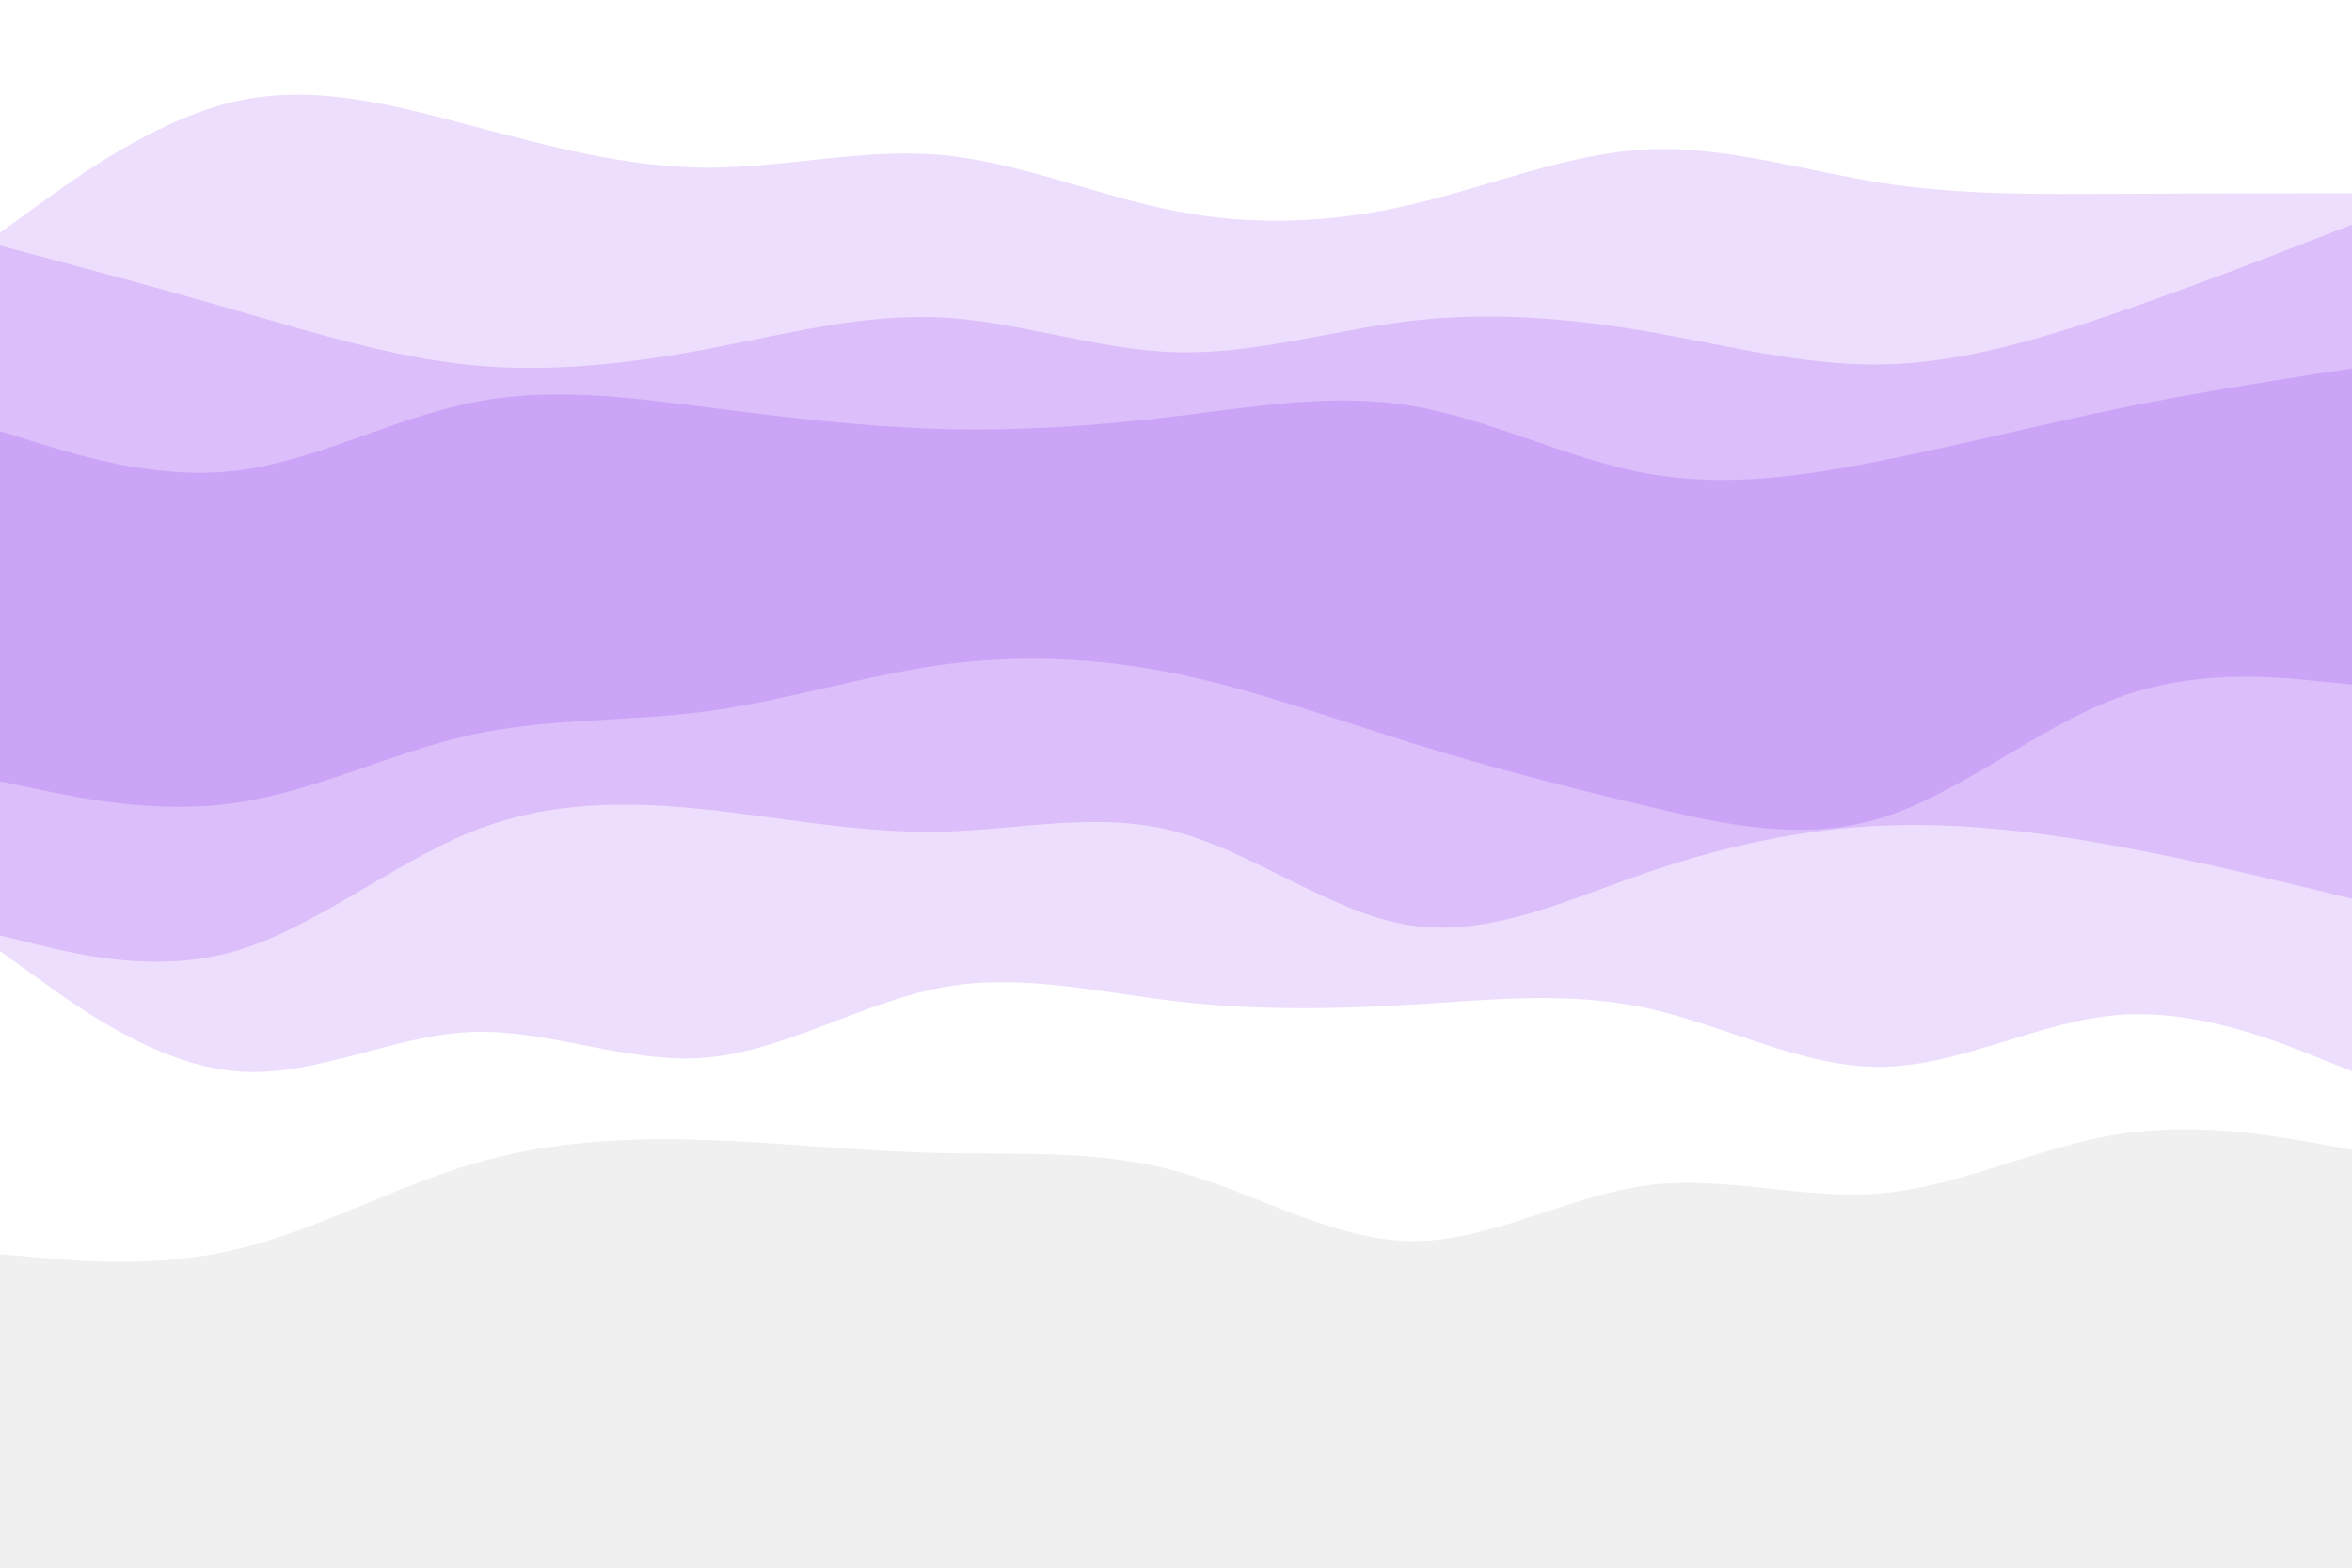
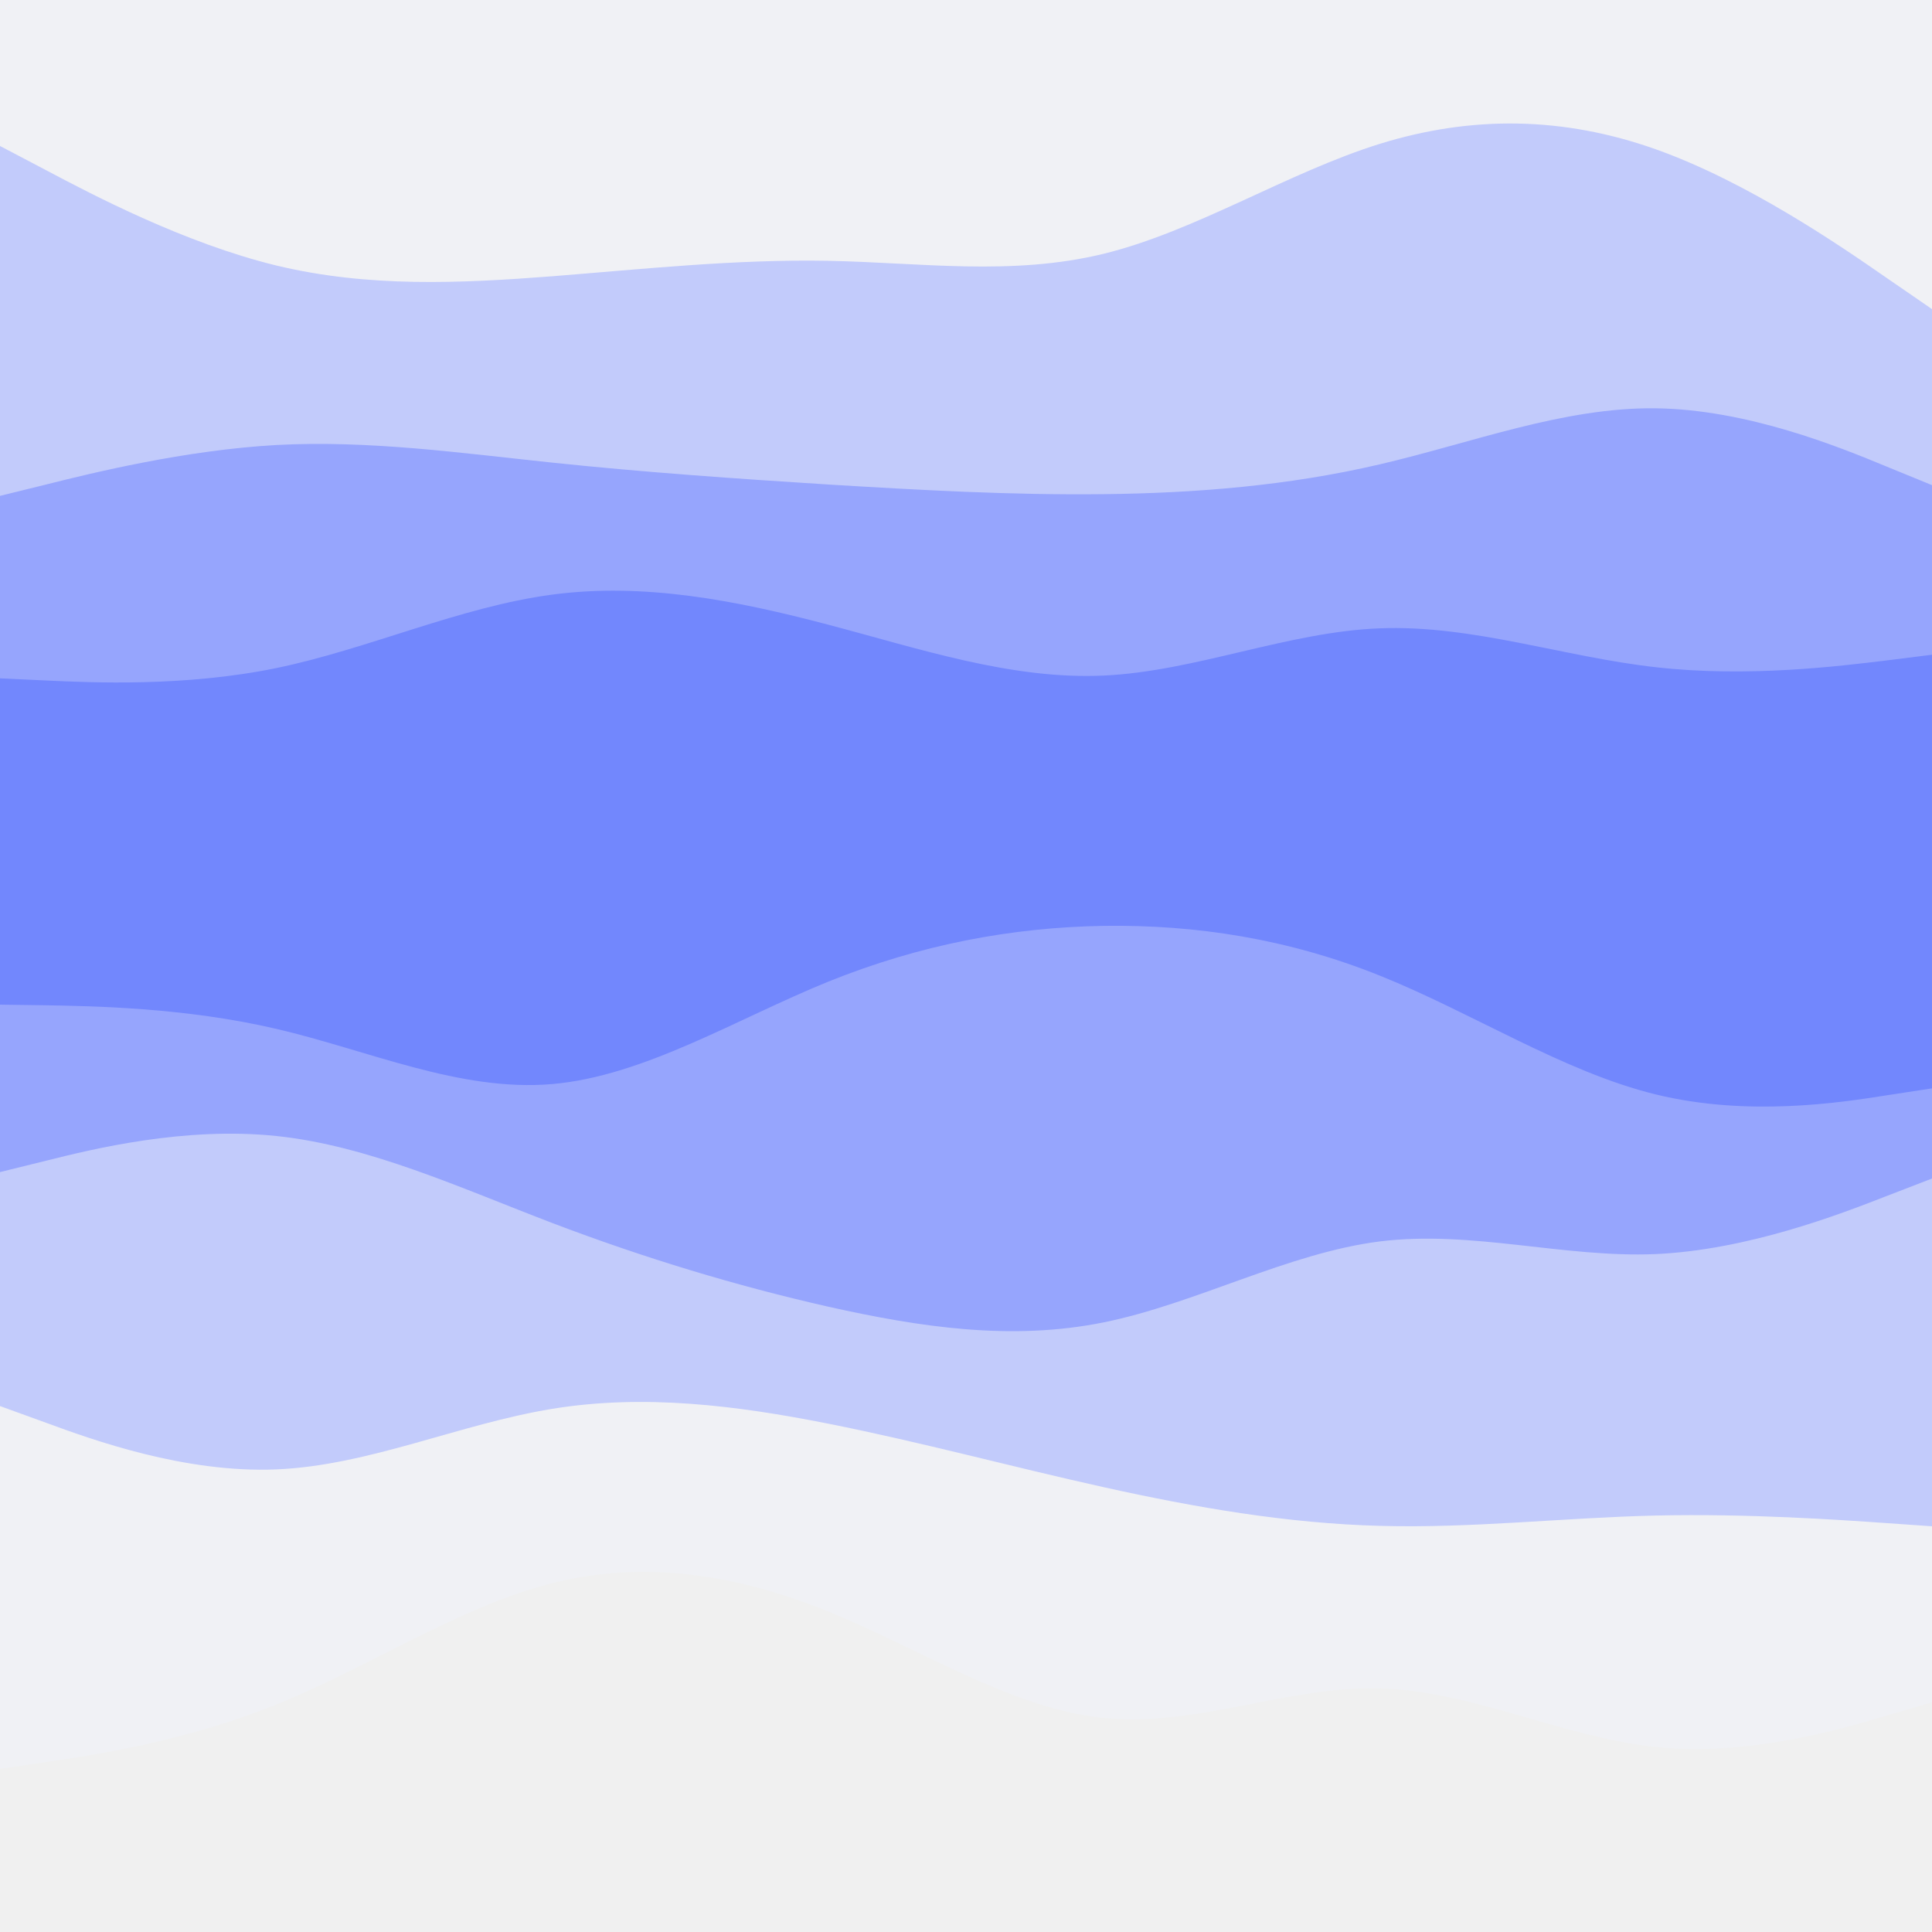
- <svg xmlns="http://www.w3.org/2000/svg" id="visual" viewBox="0 0 900 600" width="900" height="600" version="1.1">
-   <path d="M0 480L15 481.3C30 482.7 60 485.3 90 478.3C120 471.3 150 454.7 180 445.7C210 436.7 240 435.3 270 436.3C300 437.3 330 440.7 360 441.3C390 442 420 440 450 448.2C480 456.3 510 474.7 540 475C570 475.3 600 457.7 630 453.7C660 449.7 690 459.3 720 456.7C750 454 780 439 810 434.2C840 429.3 870 434.7 885 437.3L900 440L900 0L885 0C870 0 840 0 810 0C780 0 750 0 720 0C690 0 660 0 630 0C600 0 570 0 540 0C510 0 480 0 450 0C420 0 390 0 360 0C330 0 300 0 270 0C240 0 210 0 180 0C150 0 120 0 90 0C60 0 30 0 15 0L0 0Z" fill="#ffffff" />
-   <path d="M0 364L15 374.8C30 385.7 60 407.3 90 410C120 412.7 150 396.3 180 395C210 393.7 240 407.3 270 404.8C300 402.3 330 383.7 360 378C390 372.3 420 379.7 450 383.2C480 386.7 510 386.3 540 384.5C570 382.7 600 379.3 630 385.8C660 392.3 690 408.7 720 408.3C750 408 780 391 810 388.5C840 386 870 398 885 404L900 410L900 0L885 0C870 0 840 0 810 0C780 0 750 0 720 0C690 0 660 0 630 0C600 0 570 0 540 0C510 0 480 0 450 0C420 0 390 0 360 0C330 0 300 0 270 0C240 0 210 0 180 0C150 0 120 0 90 0C60 0 30 0 15 0L0 0Z" fill="#eddefd" />
-   <path d="M0 358L15 361.7C30 365.3 60 372.7 90 364C120 355.3 150 330.7 180 318.5C210 306.3 240 306.7 270 309.8C300 313 330 319 360 318.3C390 317.7 420 310.3 450 318.3C480 326.3 510 349.7 540 354.2C570 358.7 600 344.3 630 334C660 323.7 690 317.3 720 316C750 314.7 780 318.3 810 323.8C840 329.3 870 336.7 885 340.3L900 344L900 0L885 0C870 0 840 0 810 0C780 0 750 0 720 0C690 0 660 0 630 0C600 0 570 0 540 0C510 0 480 0 450 0C420 0 390 0 360 0C330 0 300 0 270 0C240 0 210 0 180 0C150 0 120 0 90 0C60 0 30 0 15 0L0 0Z" fill="#dbbefa" />
-   <path d="M0 299L15 302.2C30 305.3 60 311.7 90 307.3C120 303 150 288 180 281.3C210 274.7 240 276.3 270 272.3C300 268.3 330 258.7 360 254.5C390 250.3 420 251.7 450 257.8C480 264 510 275 540 284.3C570 293.7 600 301.3 630 308.5C660 315.7 690 322.3 720 313C750 303.7 780 278.3 810 267.2C840 256 870 259 885 260.5L900 262L900 0L885 0C870 0 840 0 810 0C780 0 750 0 720 0C690 0 660 0 630 0C600 0 570 0 540 0C510 0 480 0 450 0C420 0 390 0 360 0C330 0 300 0 270 0C240 0 210 0 180 0C150 0 120 0 90 0C60 0 30 0 15 0L0 0Z" fill="#cba4f7" />
-   <path d="M0 190L15 199.3C30 208.7 60 227.3 90 237C120 246.7 150 247.3 180 246.7C210 246 240 244 270 242.5C300 241 330 240 360 243.3C390 246.7 420 254.3 450 248.3C480 242.3 510 222.7 540 221.2C570 219.7 600 236.3 630 245.5C660 254.7 690 256.3 720 250.5C750 244.7 780 231.3 810 227.8C840 224.3 870 230.7 885 233.8L900 237L900 0L885 0C870 0 840 0 810 0C780 0 750 0 720 0C690 0 660 0 630 0C600 0 570 0 540 0C510 0 480 0 450 0C420 0 390 0 360 0C330 0 300 0 270 0C240 0 210 0 180 0C150 0 120 0 90 0C60 0 30 0 15 0L0 0Z" fill="#cba4f7" />
-   <path d="M0 165L15 169.7C30 174.3 60 183.7 90 180.2C120 176.7 150 160.3 180 154.2C210 148 240 152 270 155.8C300 159.7 330 163.3 360 164.2C390 165 420 163 450 159.3C480 155.7 510 150.3 540 155.3C570 160.3 600 175.7 630 181.2C660 186.7 690 182.3 720 176.3C750 170.3 780 162.7 810 156.5C840 150.3 870 145.7 885 143.3L900 141L900 0L885 0C870 0 840 0 810 0C780 0 750 0 720 0C690 0 660 0 630 0C600 0 570 0 540 0C510 0 480 0 450 0C420 0 390 0 360 0C330 0 300 0 270 0C240 0 210 0 180 0C150 0 120 0 90 0C60 0 30 0 15 0L0 0Z" fill="#dbbefa" />
-   <path d="M0 94L15 98C30 102 60 110 90 118.7C120 127.3 150 136.7 180 139.7C210 142.7 240 139.3 270 133.7C300 128 330 120 360 121.5C390 123 420 134 450 134.8C480 135.7 510 126.3 540 122.8C570 119.3 600 121.7 630 126.8C660 132 690 140 720 139.5C750 139 780 130 810 119.7C840 109.3 870 97.7 885 91.8L900 86L900 0L885 0C870 0 840 0 810 0C780 0 750 0 720 0C690 0 660 0 630 0C600 0 570 0 540 0C510 0 480 0 450 0C420 0 390 0 360 0C330 0 300 0 270 0C240 0 210 0 180 0C150 0 120 0 90 0C60 0 30 0 15 0L0 0Z" fill="#eddefd" />
-   <path d="M0 89L15 78.2C30 67.3 60 45.7 90 38.8C120 32 150 40 180 48C210 56 240 64 270 64.2C300 64.3 330 56.7 360 59.3C390 62 420 75 450 80.8C480 86.7 510 85.3 540 78.3C570 71.3 600 58.7 630 57.2C660 55.7 690 65.3 720 70C750 74.7 780 74.3 810 74.2C840 74 870 74 885 74L900 74L900 0L885 0C870 0 840 0 810 0C780 0 750 0 720 0C690 0 660 0 630 0C600 0 570 0 540 0C510 0 480 0 450 0C420 0 390 0 360 0C330 0 300 0 270 0C240 0 210 0 180 0C150 0 120 0 90 0C60 0 30 0 15 0L0 0Z" fill="#ffffff" />
+ <svg xmlns="http://www.w3.org/2000/svg" id="visual" viewBox="0 0 900 900" width="900" height="900" version="1.1">
+   <path d="M0 824L21.5 820.8C43 817.7 86 811.3 128.8 794C171.7 776.7 214.3 748.3 257.2 737.5C300 726.7 343 733.3 385.8 750.7C428.7 768 471.3 796 514.2 800.3C557 804.7 600 785.3 642.8 786.5C685.7 787.7 728.3 809.3 771.2 813.8C814 818.3 857 805.7 878.5 799.3L900 793L900 0L878.5 0C857 0 814 0 771.2 0C728.3 0 685.7 0 642.8 0C600 0 557 0 514.2 0C471.3 0 428.7 0 385.8 0C343 0 300 0 257.2 0C214.3 0 171.7 0 128.8 0C86 0 43 0 21.5 0L0 0Z" fill="#f0f1f5" />
+   <path d="M0 655L21.5 662.8C43 670.7 86 686.3 128.8 684.5C171.7 682.7 214.3 663.3 257.2 656.3C300 649.3 343 654.7 385.8 663.2C428.7 671.7 471.3 683.3 514.2 692.8C557 702.3 600 709.7 642.8 710.8C685.7 712 728.3 707 771.2 706C814 705 857 708 878.5 709.5L900 711L900 0L878.5 0C857 0 814 0 771.2 0C728.3 0 685.7 0 642.8 0C600 0 557 0 514.2 0C471.3 0 428.7 0 385.8 0C343 0 300 0 257.2 0C214.3 0 171.7 0 128.8 0C86 0 43 0 21.5 0L0 0Z" fill="#c2cbfb" />
+   <path d="M0 546L21.5 540.7C43 535.3 86 524.7 128.8 529.2C171.7 533.7 214.3 553.3 257.2 569.7C300 586 343 599 385.8 608.7C428.7 618.3 471.3 624.7 514.2 616C557 607.3 600 583.7 642.8 578.3C685.7 573 728.3 586 771.2 584.2C814 582.3 857 565.7 878.5 557.3L900 549L900 0L878.5 0C857 0 814 0 771.2 0C728.3 0 685.7 0 642.8 0C600 0 557 0 514.2 0C471.3 0 428.7 0 385.8 0C343 0 300 0 257.2 0C214.3 0 171.7 0 128.8 0C86 0 43 0 21.5 0L0 0Z" fill="#96a5fd" />
+   <path d="M0 468L21.5 468.3C43 468.7 86 469.3 128.8 479.3C171.7 489.3 214.3 508.7 257.2 505C300 501.3 343 474.7 385.8 457.3C428.7 440 471.3 432 514.2 431.3C557 430.7 600 437.3 642.8 454.5C685.7 471.7 728.3 499.3 771.2 509.8C814 520.3 857 513.7 878.5 510.3L900 507L900 0L878.5 0C857 0 814 0 771.2 0C728.3 0 685.7 0 642.8 0C600 0 557 0 514.2 0C471.3 0 428.7 0 385.8 0C343 0 300 0 257.2 0C214.3 0 171.7 0 128.8 0C86 0 43 0 21.5 0L0 0Z" fill="#7287fd" />
+   <path d="M0 410L21.5 398.5C43 387 86 364 128.8 359.8C171.7 355.7 214.3 370.3 257.2 376.7C300 383 343 381 385.8 378.2C428.7 375.3 471.3 371.7 514.2 370C557 368.3 600 368.7 642.8 373.7C685.7 378.7 728.3 388.3 771.2 393.5C814 398.7 857 399.3 878.5 399.7L900 400L900 0L878.5 0C857 0 814 0 771.2 0C728.3 0 685.7 0 642.8 0C600 0 557 0 514.2 0C471.3 0 428.7 0 385.8 0C343 0 300 0 257.2 0C214.3 0 171.7 0 128.8 0C86 0 43 0 21.5 0L0 0Z" fill="#7287fd" />
+   <path d="M0 316L21.5 317C43 318 86 320 128.8 311.2C171.7 302.3 214.3 282.7 257.2 277C300 271.3 343 279.7 385.8 291C428.7 302.3 471.3 316.7 514.2 314.7C557 312.7 600 294.3 642.8 292.7C685.7 291 728.3 306 771.2 310.8C814 315.7 857 310.3 878.5 307.7L900 305L900 0L878.5 0C857 0 814 0 771.2 0C728.3 0 685.7 0 642.8 0C600 0 557 0 514.2 0C471.3 0 428.7 0 385.8 0C343 0 300 0 257.2 0C214.3 0 171.7 0 128.8 0C86 0 43 0 21.5 0L0 0Z" fill="#96a5fd" />
+   <path d="M0 231L21.5 225.7C43 220.3 86 209.7 128.8 207.3C171.7 205 214.3 211 257.2 215.5C300 220 343 223 385.8 225.7C428.7 228.3 471.3 230.7 514.2 230.2C557 229.7 600 226.3 642.8 216.3C685.7 206.3 728.3 189.7 771.2 190.2C814 190.7 857 208.3 878.5 217.2L900 226L900 0L878.5 0C857 0 814 0 771.2 0C728.3 0 685.7 0 642.8 0C600 0 557 0 514.2 0C471.3 0 428.7 0 385.8 0C343 0 300 0 257.2 0C214.3 0 171.7 0 128.8 0C86 0 43 0 21.5 0L0 0Z" fill="#c2cbfb" />
+   <path d="M0 68L21.5 79.3C43 90.7 86 113.3 128.8 123.7C171.7 134 214.3 132 257.2 128.7C300 125.3 343 120.7 385.8 121.5C428.7 122.3 471.3 128.7 514.2 118.2C557 107.7 600 80.3 642.8 67C685.7 53.7 728.3 54.3 771.2 69.5C814 84.7 857 114.3 878.5 129.2L900 144L900 0L878.5 0C857 0 814 0 771.2 0C728.3 0 685.7 0 642.8 0C600 0 557 0 514.2 0C471.3 0 428.7 0 385.8 0C343 0 300 0 257.2 0C214.3 0 171.7 0 128.8 0C86 0 43 0 21.5 0L0 0Z" fill="#f0f1f5" />
</svg>
